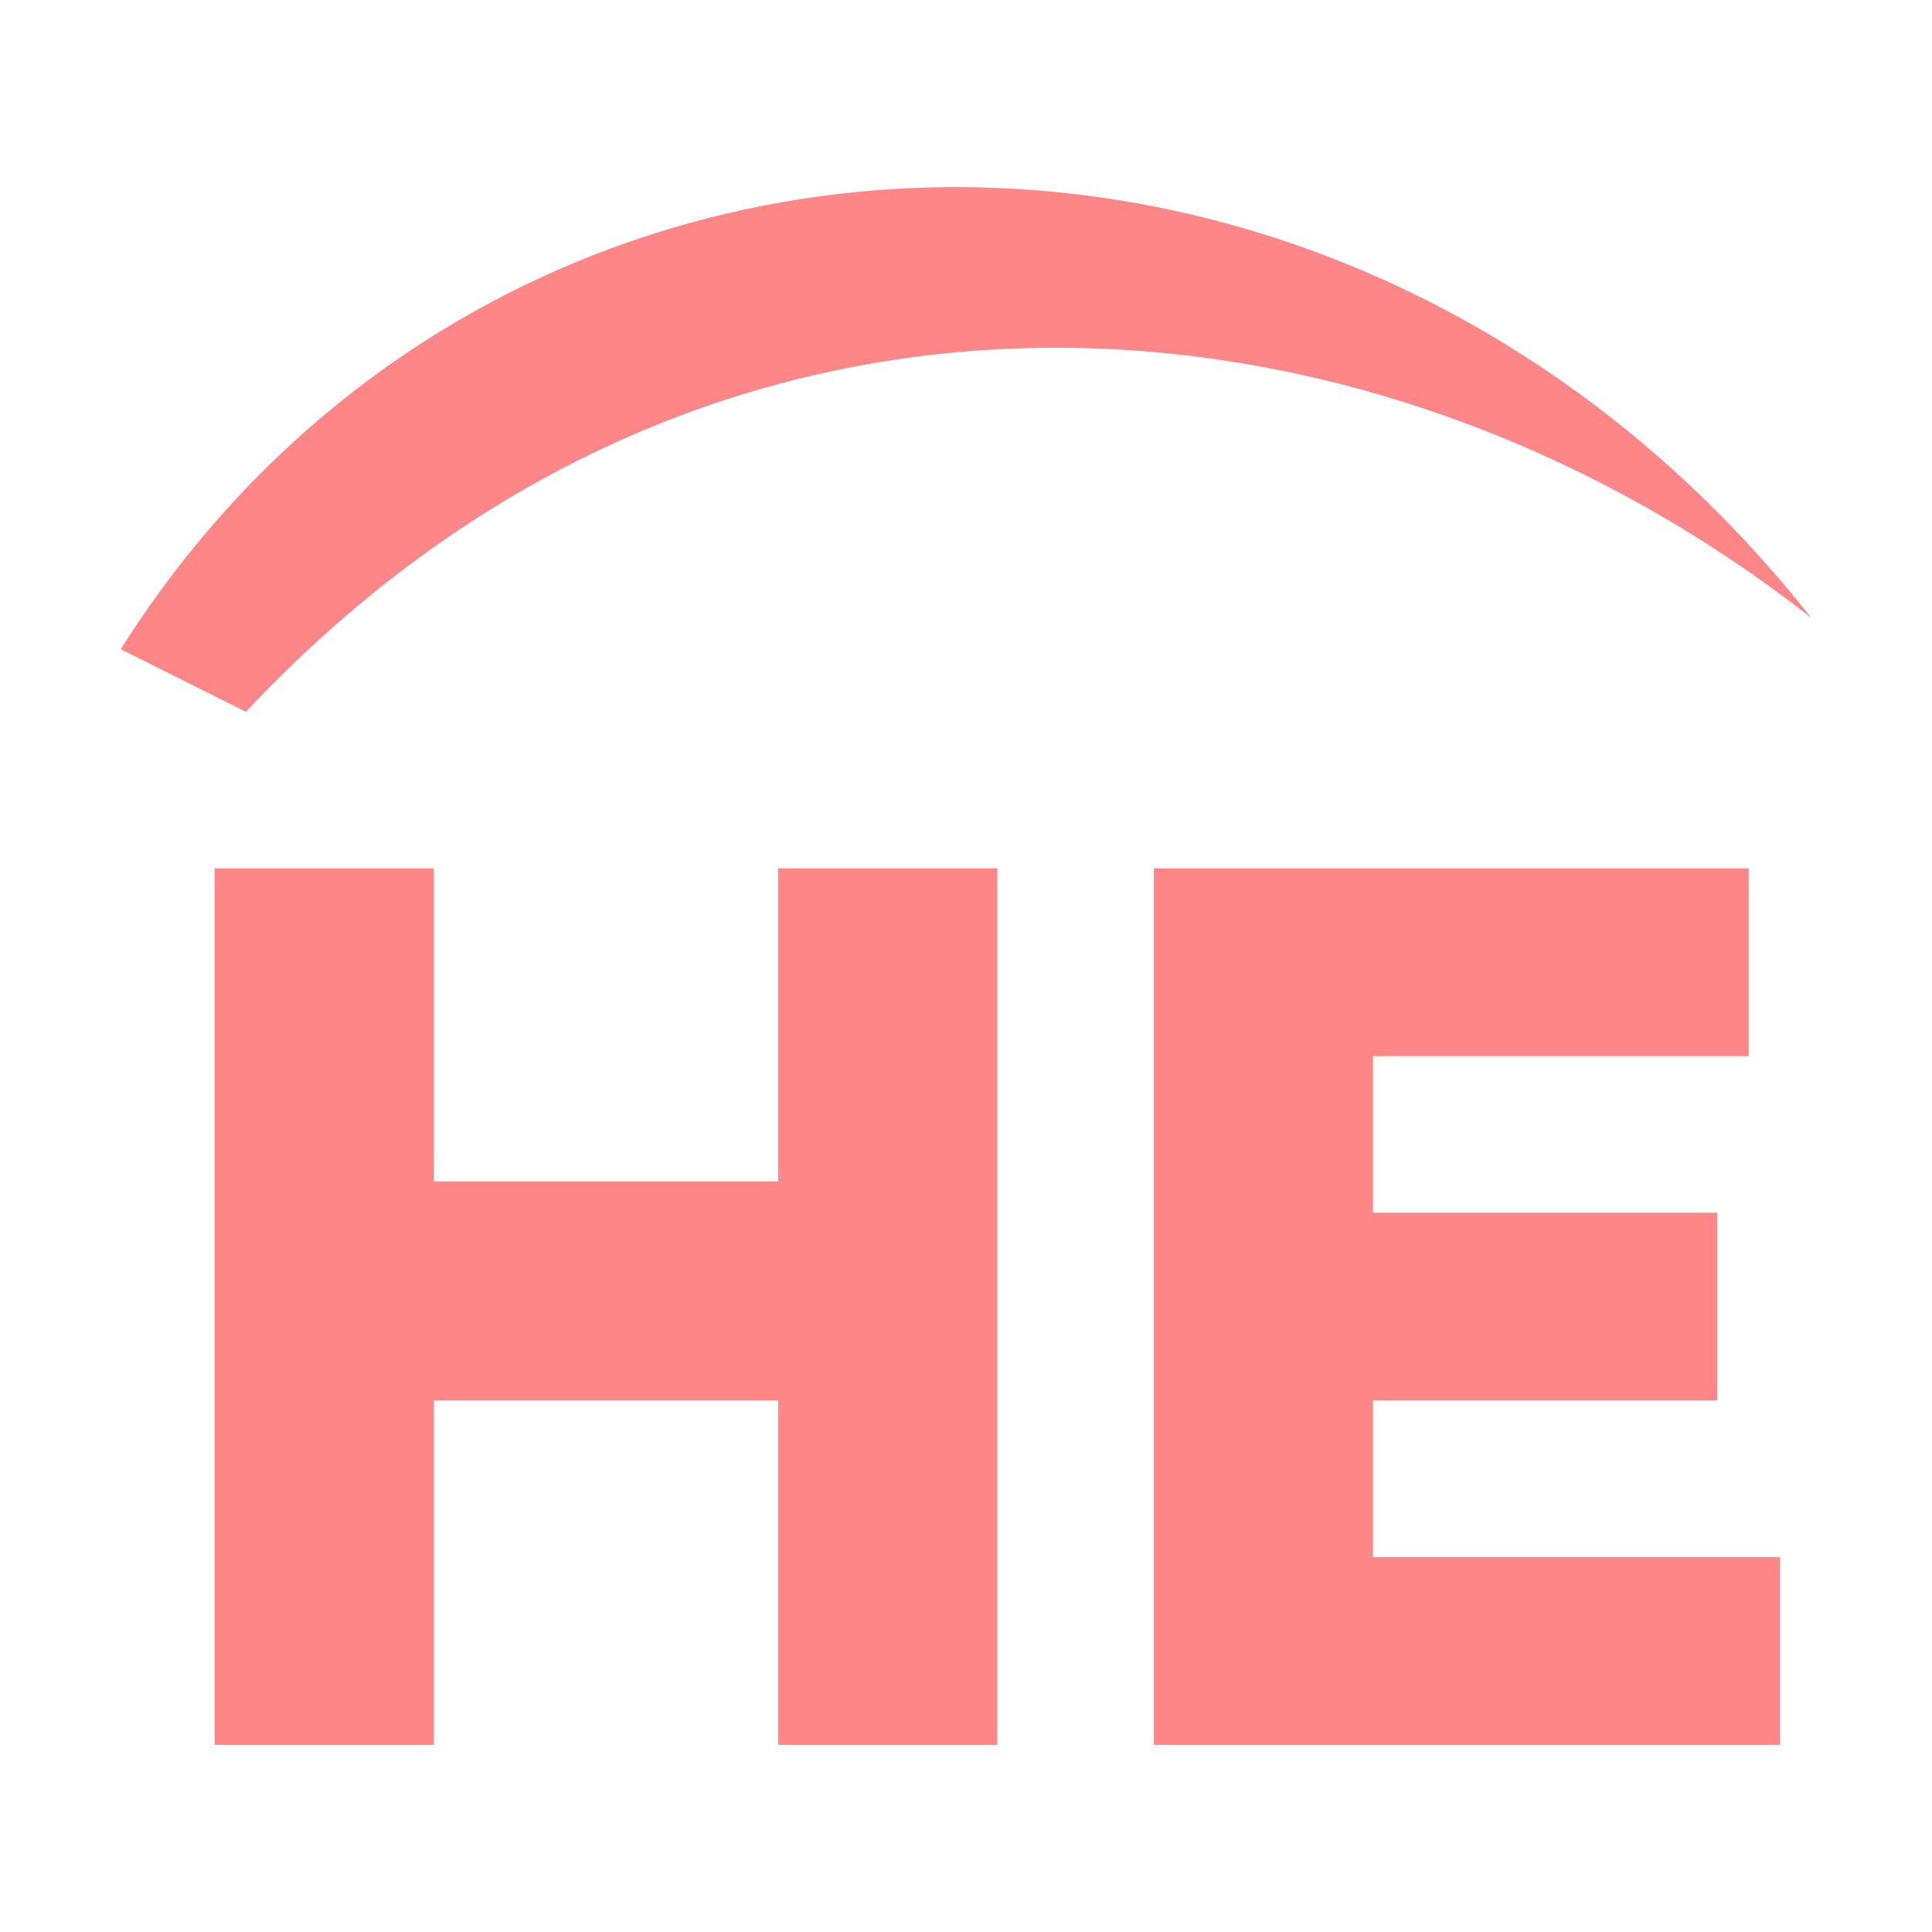
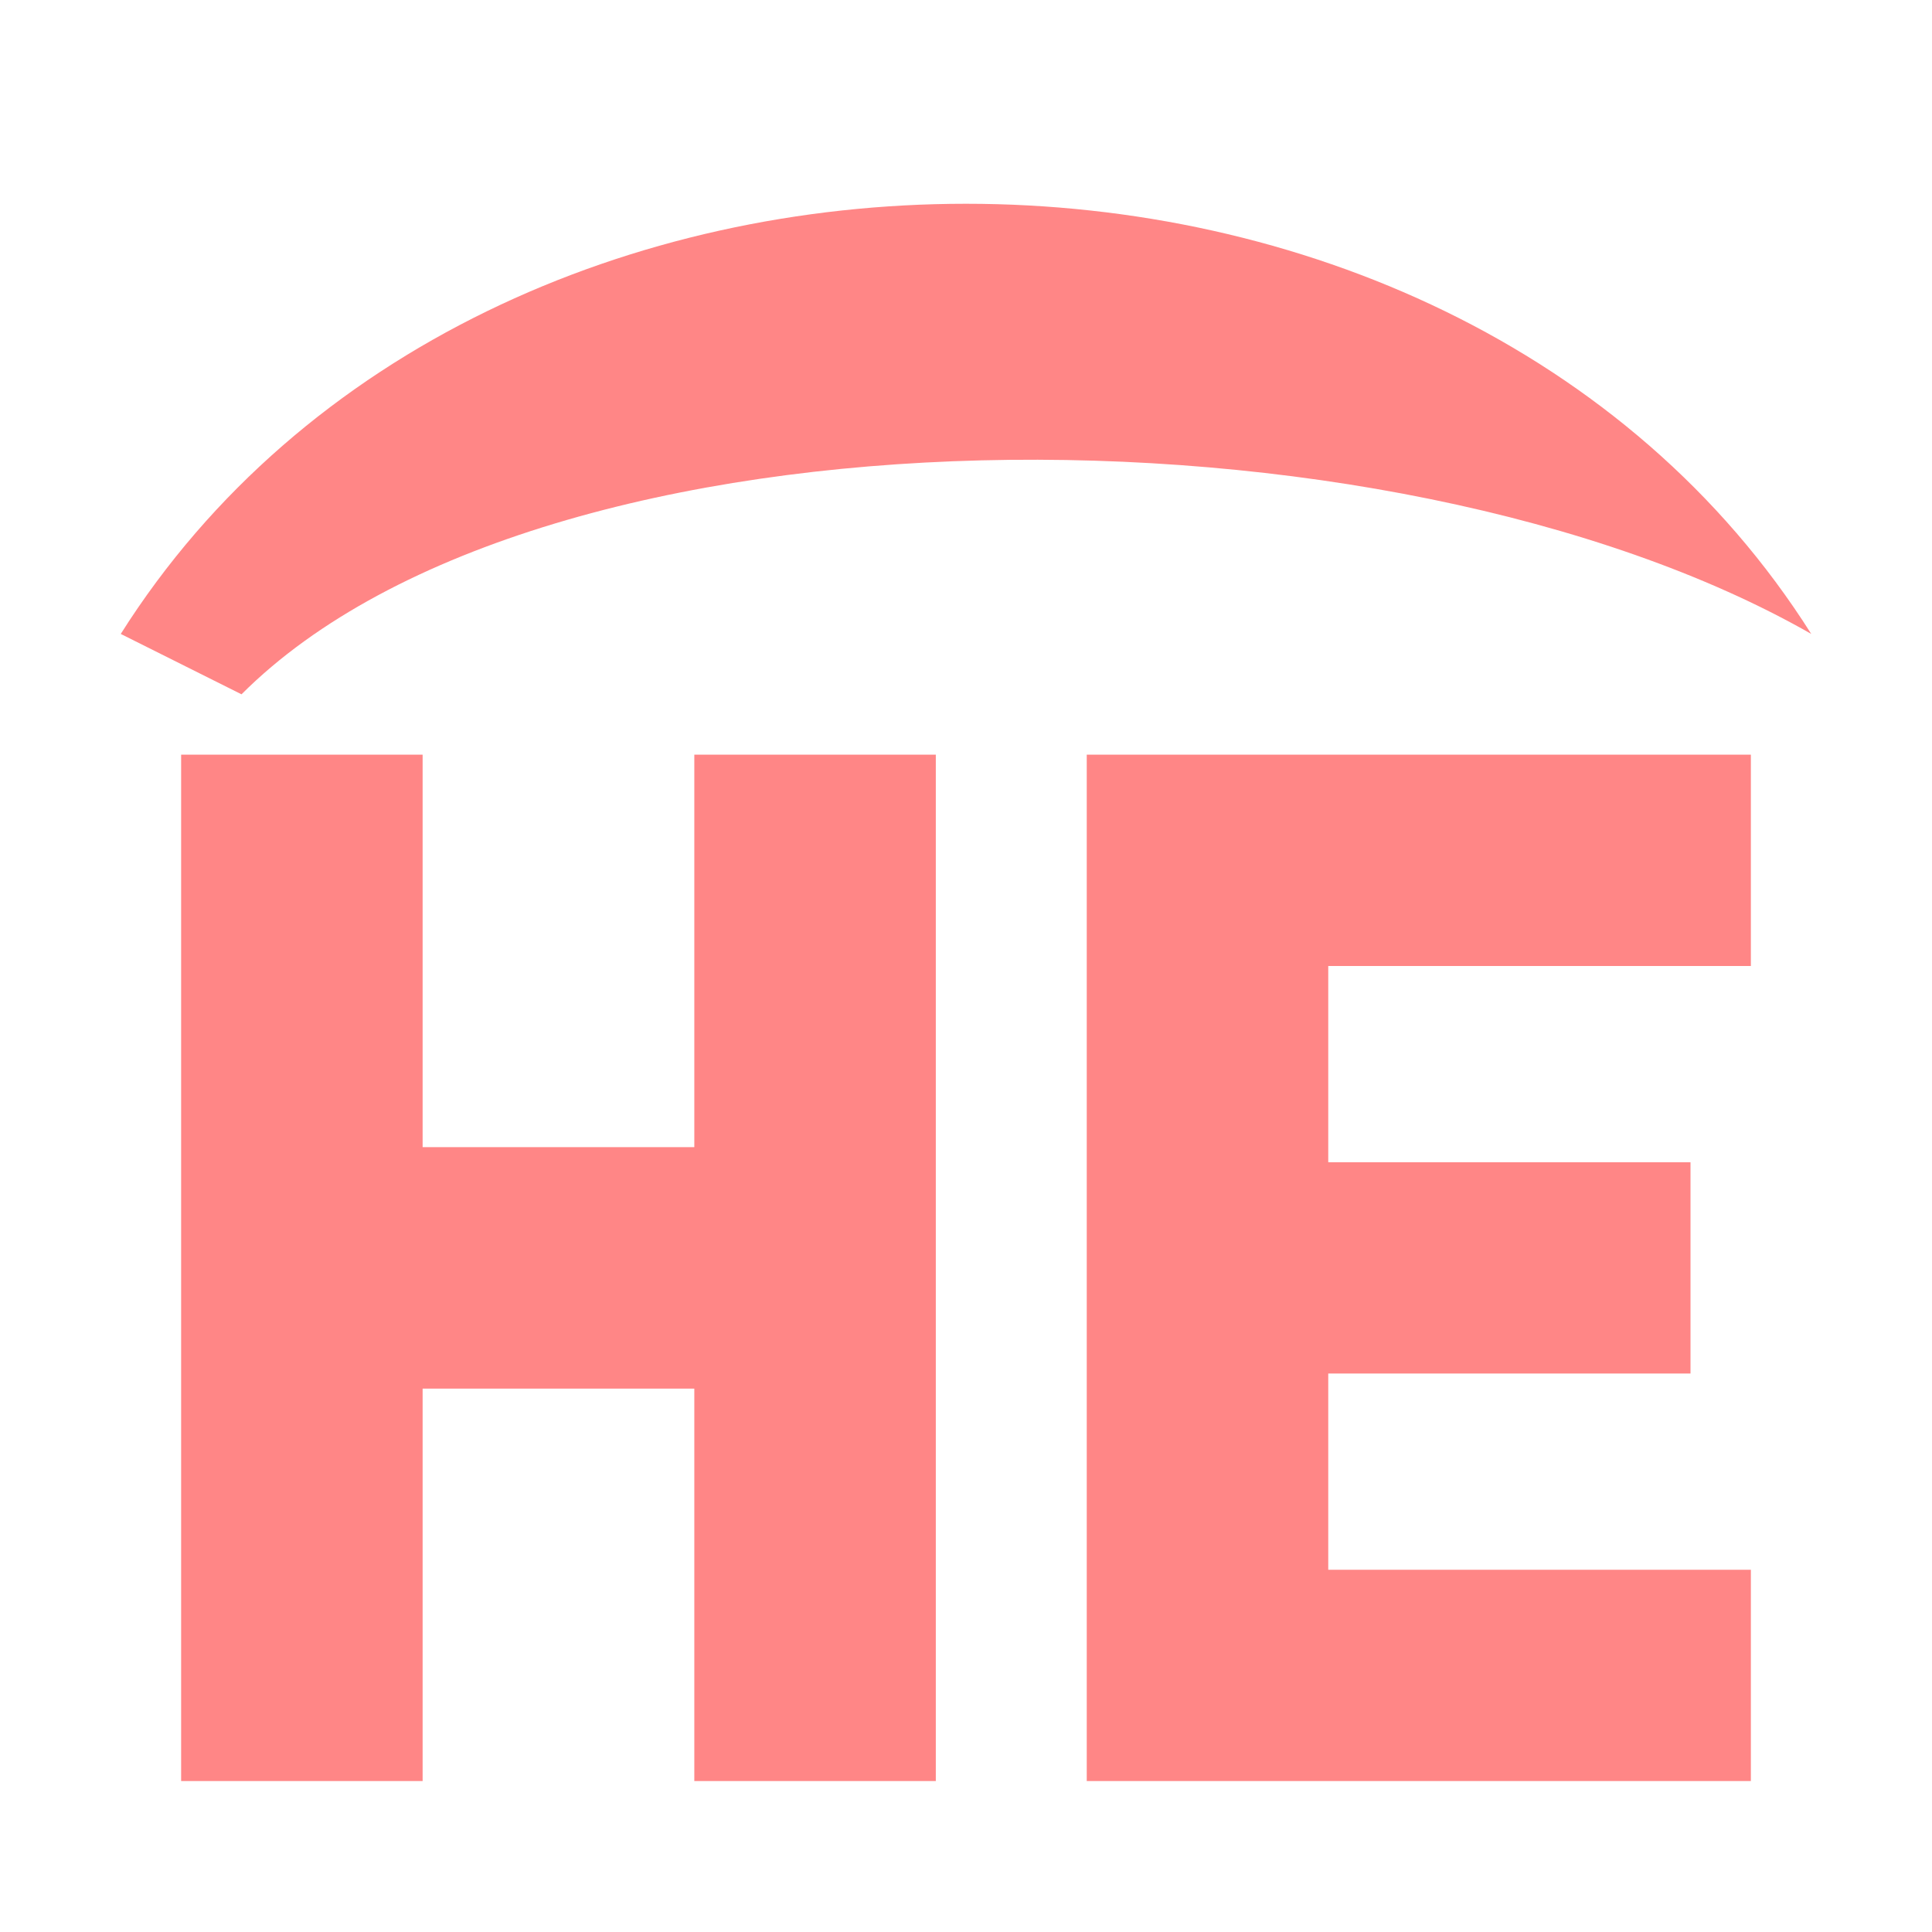
<svg xmlns="http://www.w3.org/2000/svg" viewBox="0 0 64 64">
-   <g transform="matrix(1.037037 0 0 1.037037 -0.148 -0.273)">
-     <path fill="#FF8686" d="M4 21C16 2 43 1 58 20C44 9 23 7 8 23ZM7 28H14V38H25V28H32V56H25V45H14V56H7Z M37 28H56V34H44V39H55V45H44V50H57V56H37Z" />
-   </g>
+   <path fill="#FF8686" d="M4 21C16 2 48 2 60 21C46 13 18 13 8 23ZM6 25H14V38H23V25H31V59H23V46H14V59H6ZM36 25H58V32H44V38.5H56V45.5H44V52H58V59H36Z" />
</svg>
